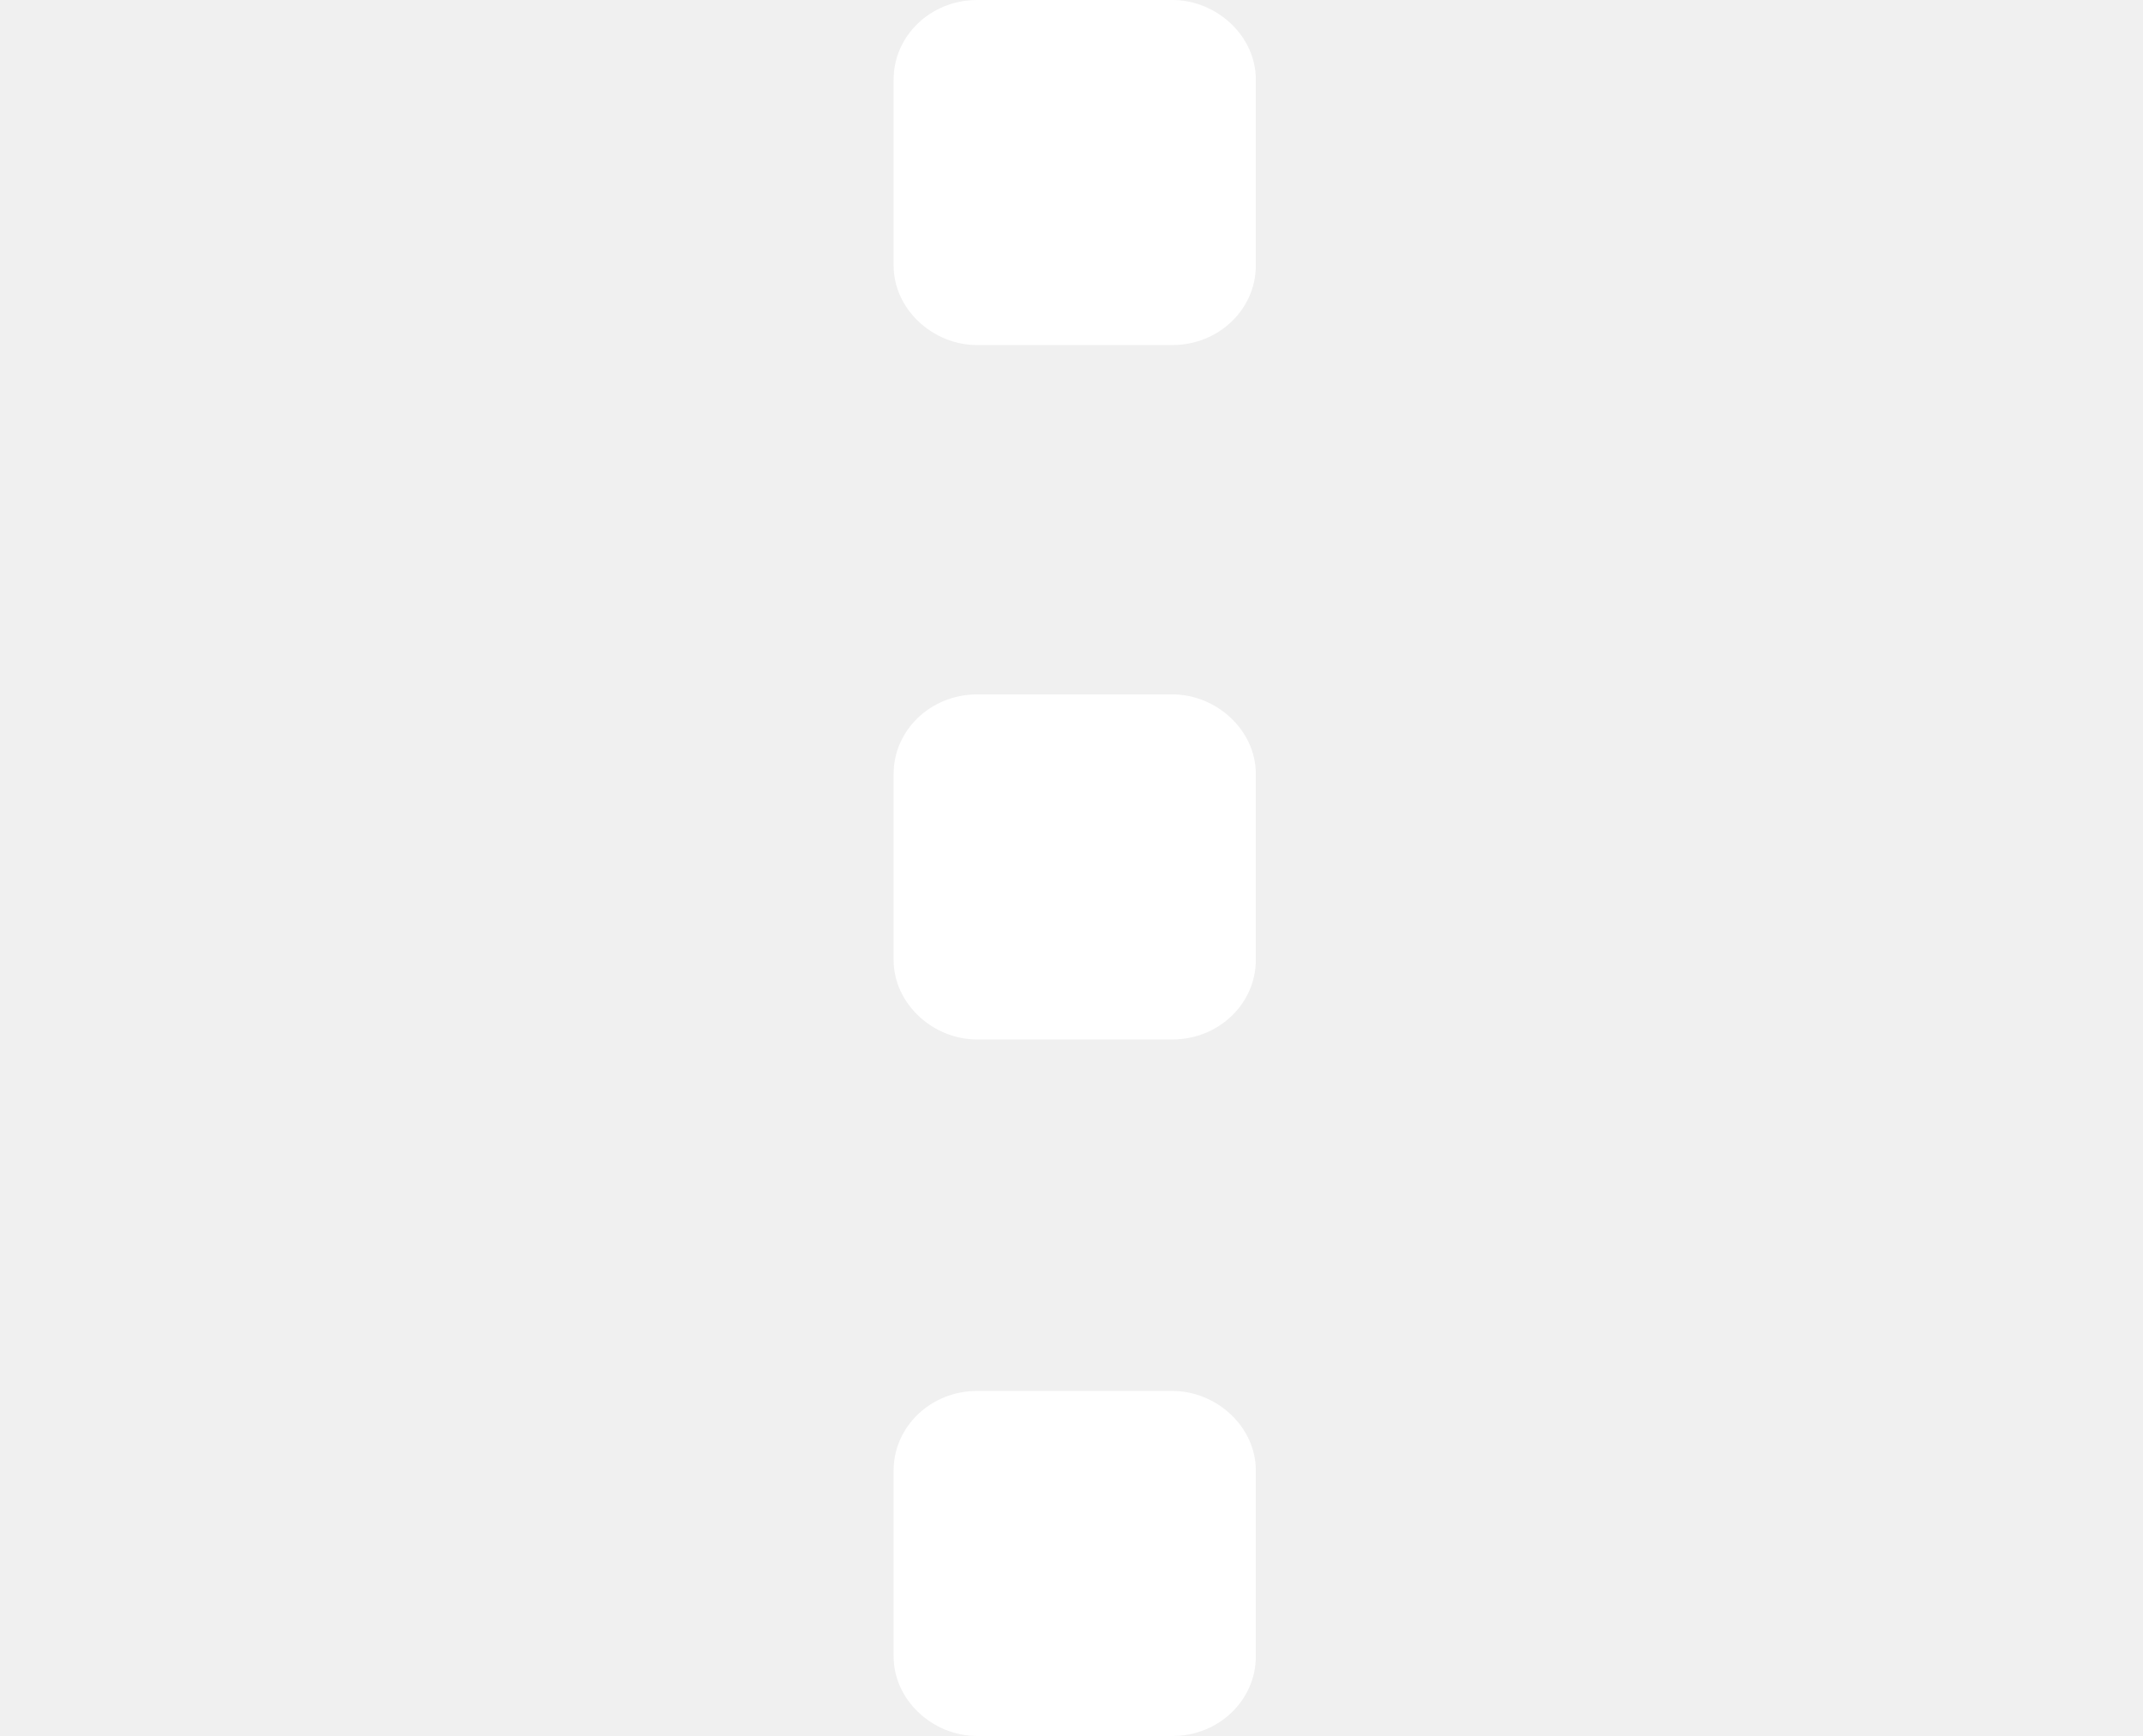
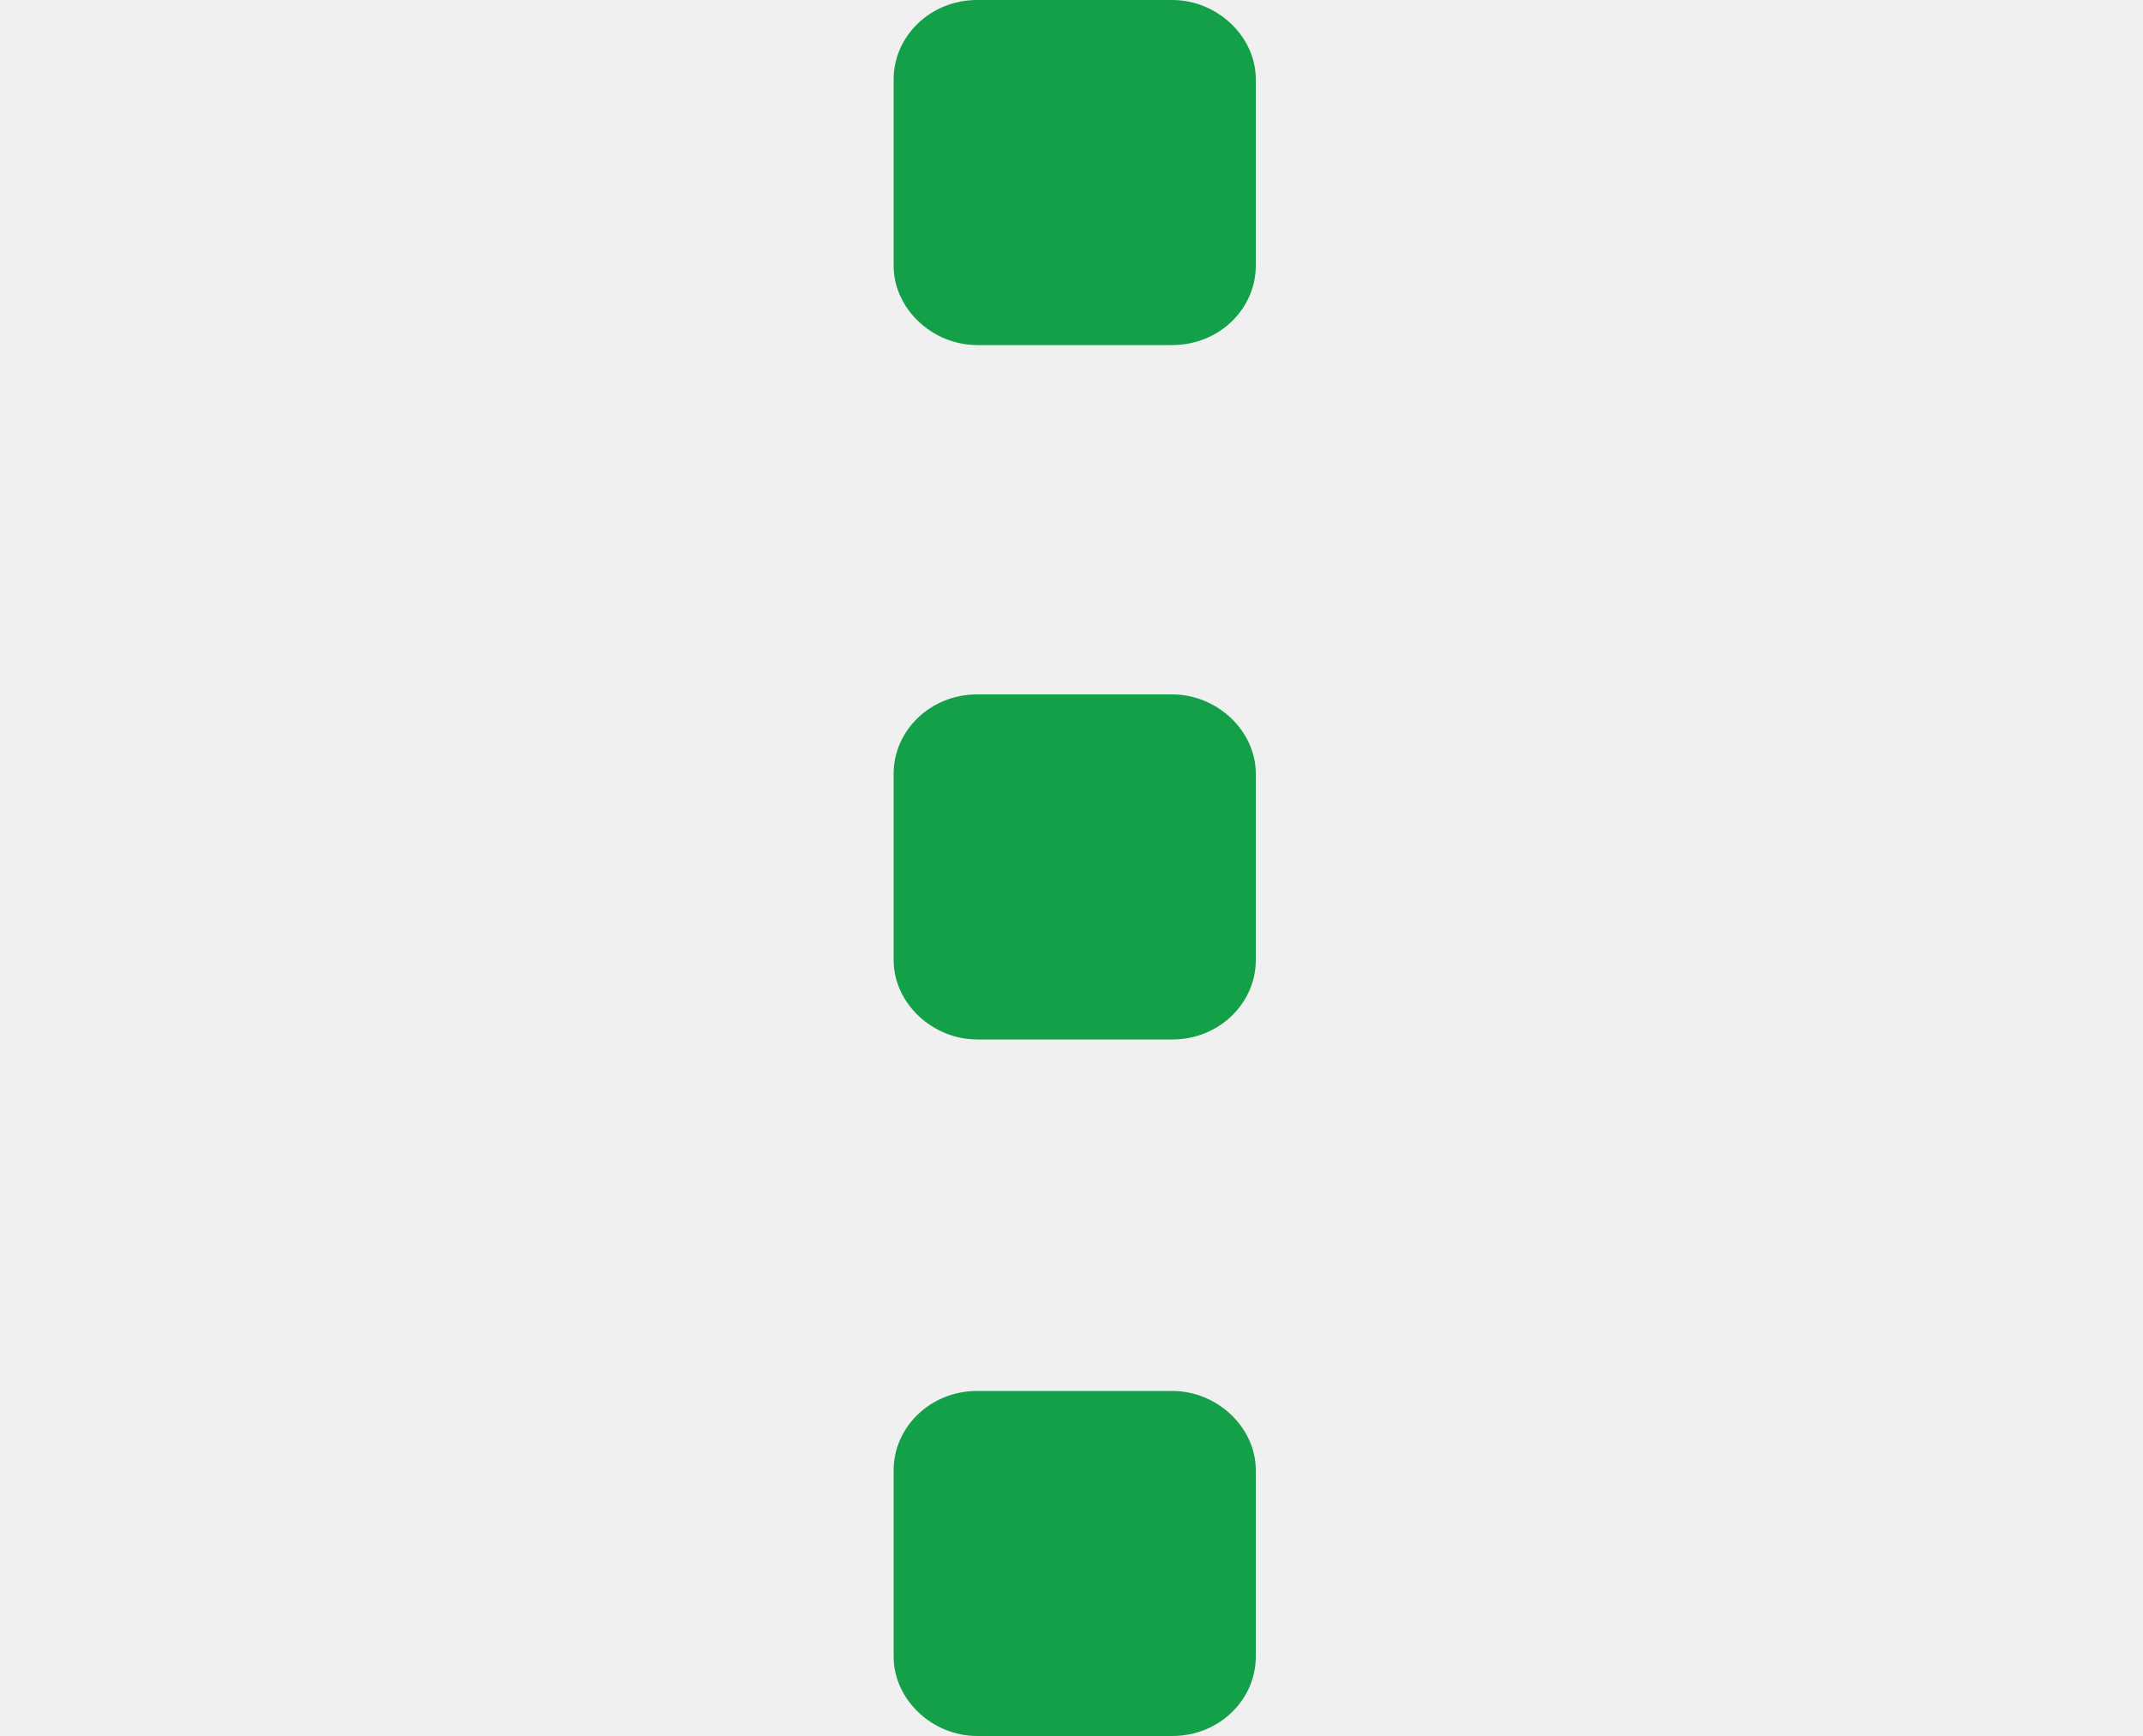
<svg xmlns="http://www.w3.org/2000/svg" version="1.1" id="Layer_1" x="0px" y="0px" viewBox="0 0 100 81" style="enable-background:new 0 0 100 81;" xml:space="preserve">
  <style type="text/css">
- 	.st0{fill:#FFFFFF;}
+ 	.st0{fill:#13A049;}
</style>
  <g>
    <path class="st0" d="M58.6,12.4c0,2-1.7,3.7-3.9,3.7h-9.1c-2.1,0-3.9-1.7-3.9-3.7V3.7c0-2,1.7-3.7,3.9-3.7h9.1   c2.1,0,3.9,1.7,3.9,3.7V12.4z" />
    <path class="st0" d="M58.6,44.8c0,2-1.7,3.7-3.9,3.7h-9.1c-2.1,0-3.9-1.7-3.9-3.7v-8.7c0-2,1.7-3.7,3.9-3.7h9.1   c2.1,0,3.9,1.7,3.9,3.7V44.8z" />
    <path class="st0" d="M58.6,77.3c0,2-1.7,3.7-3.9,3.7h-9.1c-2.1,0-3.9-1.7-3.9-3.7v-8.7c0-2,1.7-3.7,3.9-3.7h9.1   c2.1,0,3.9,1.7,3.9,3.7V77.3z" />
  </g>
</svg>
